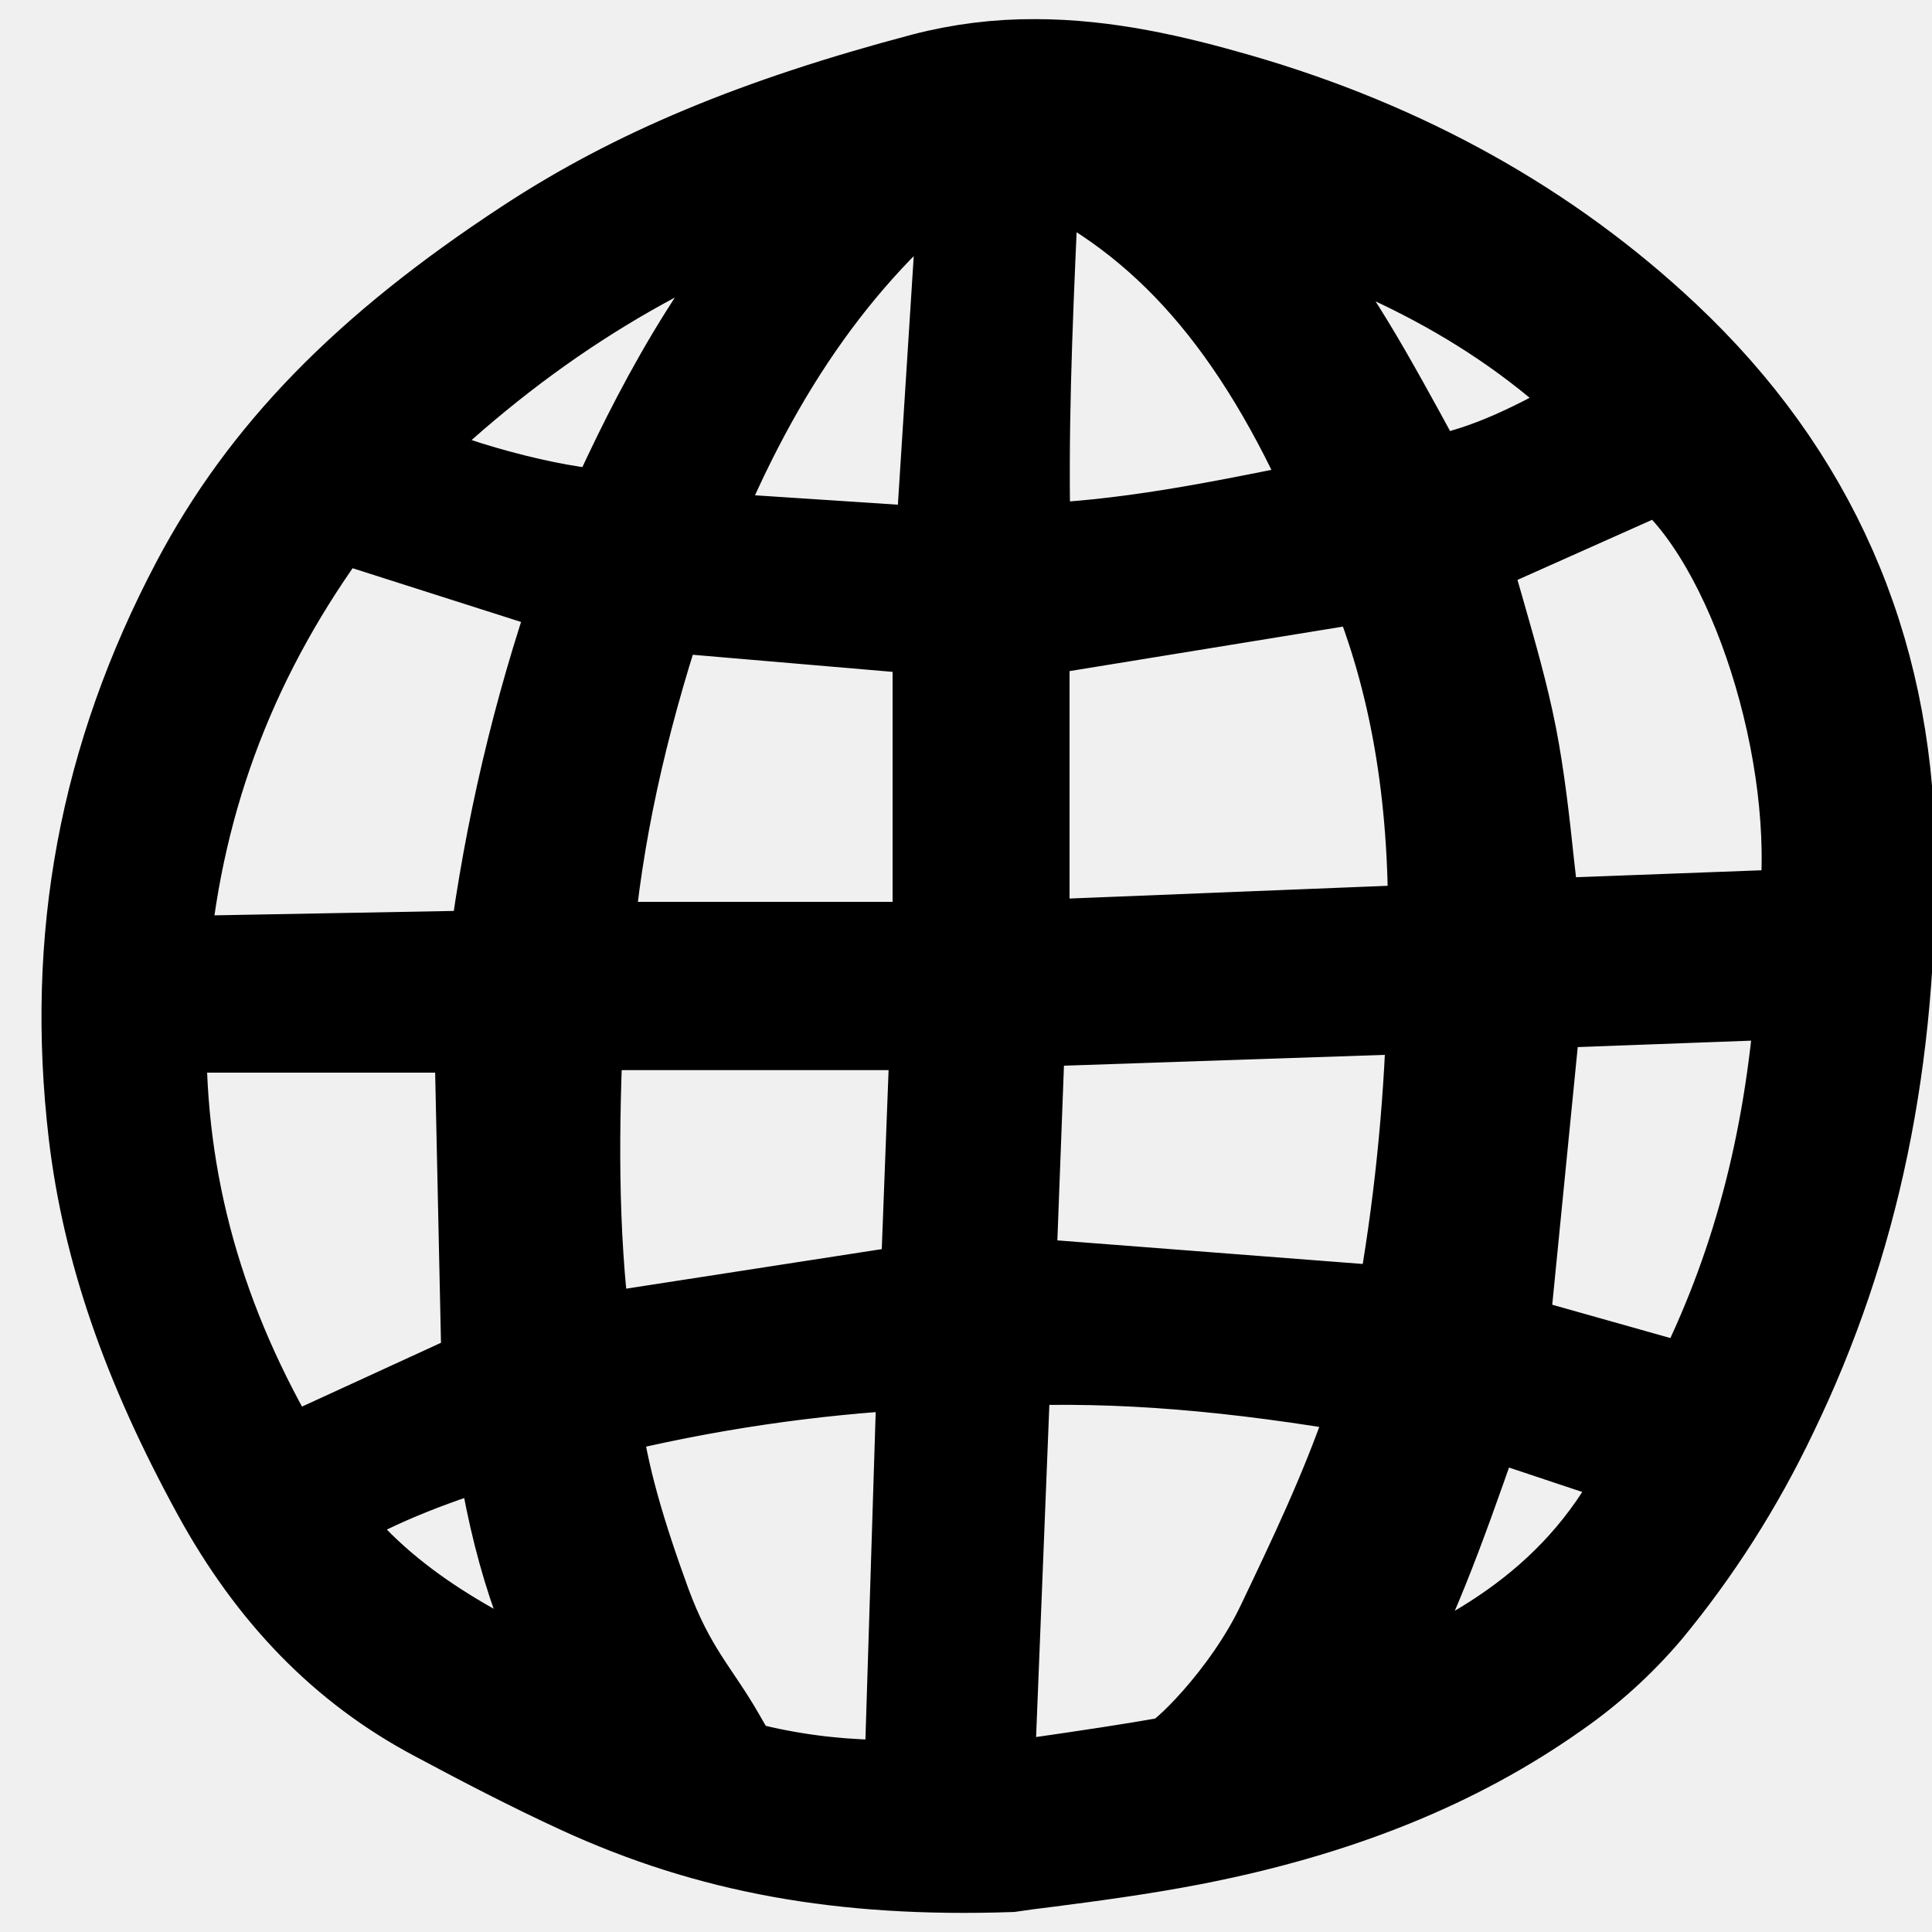
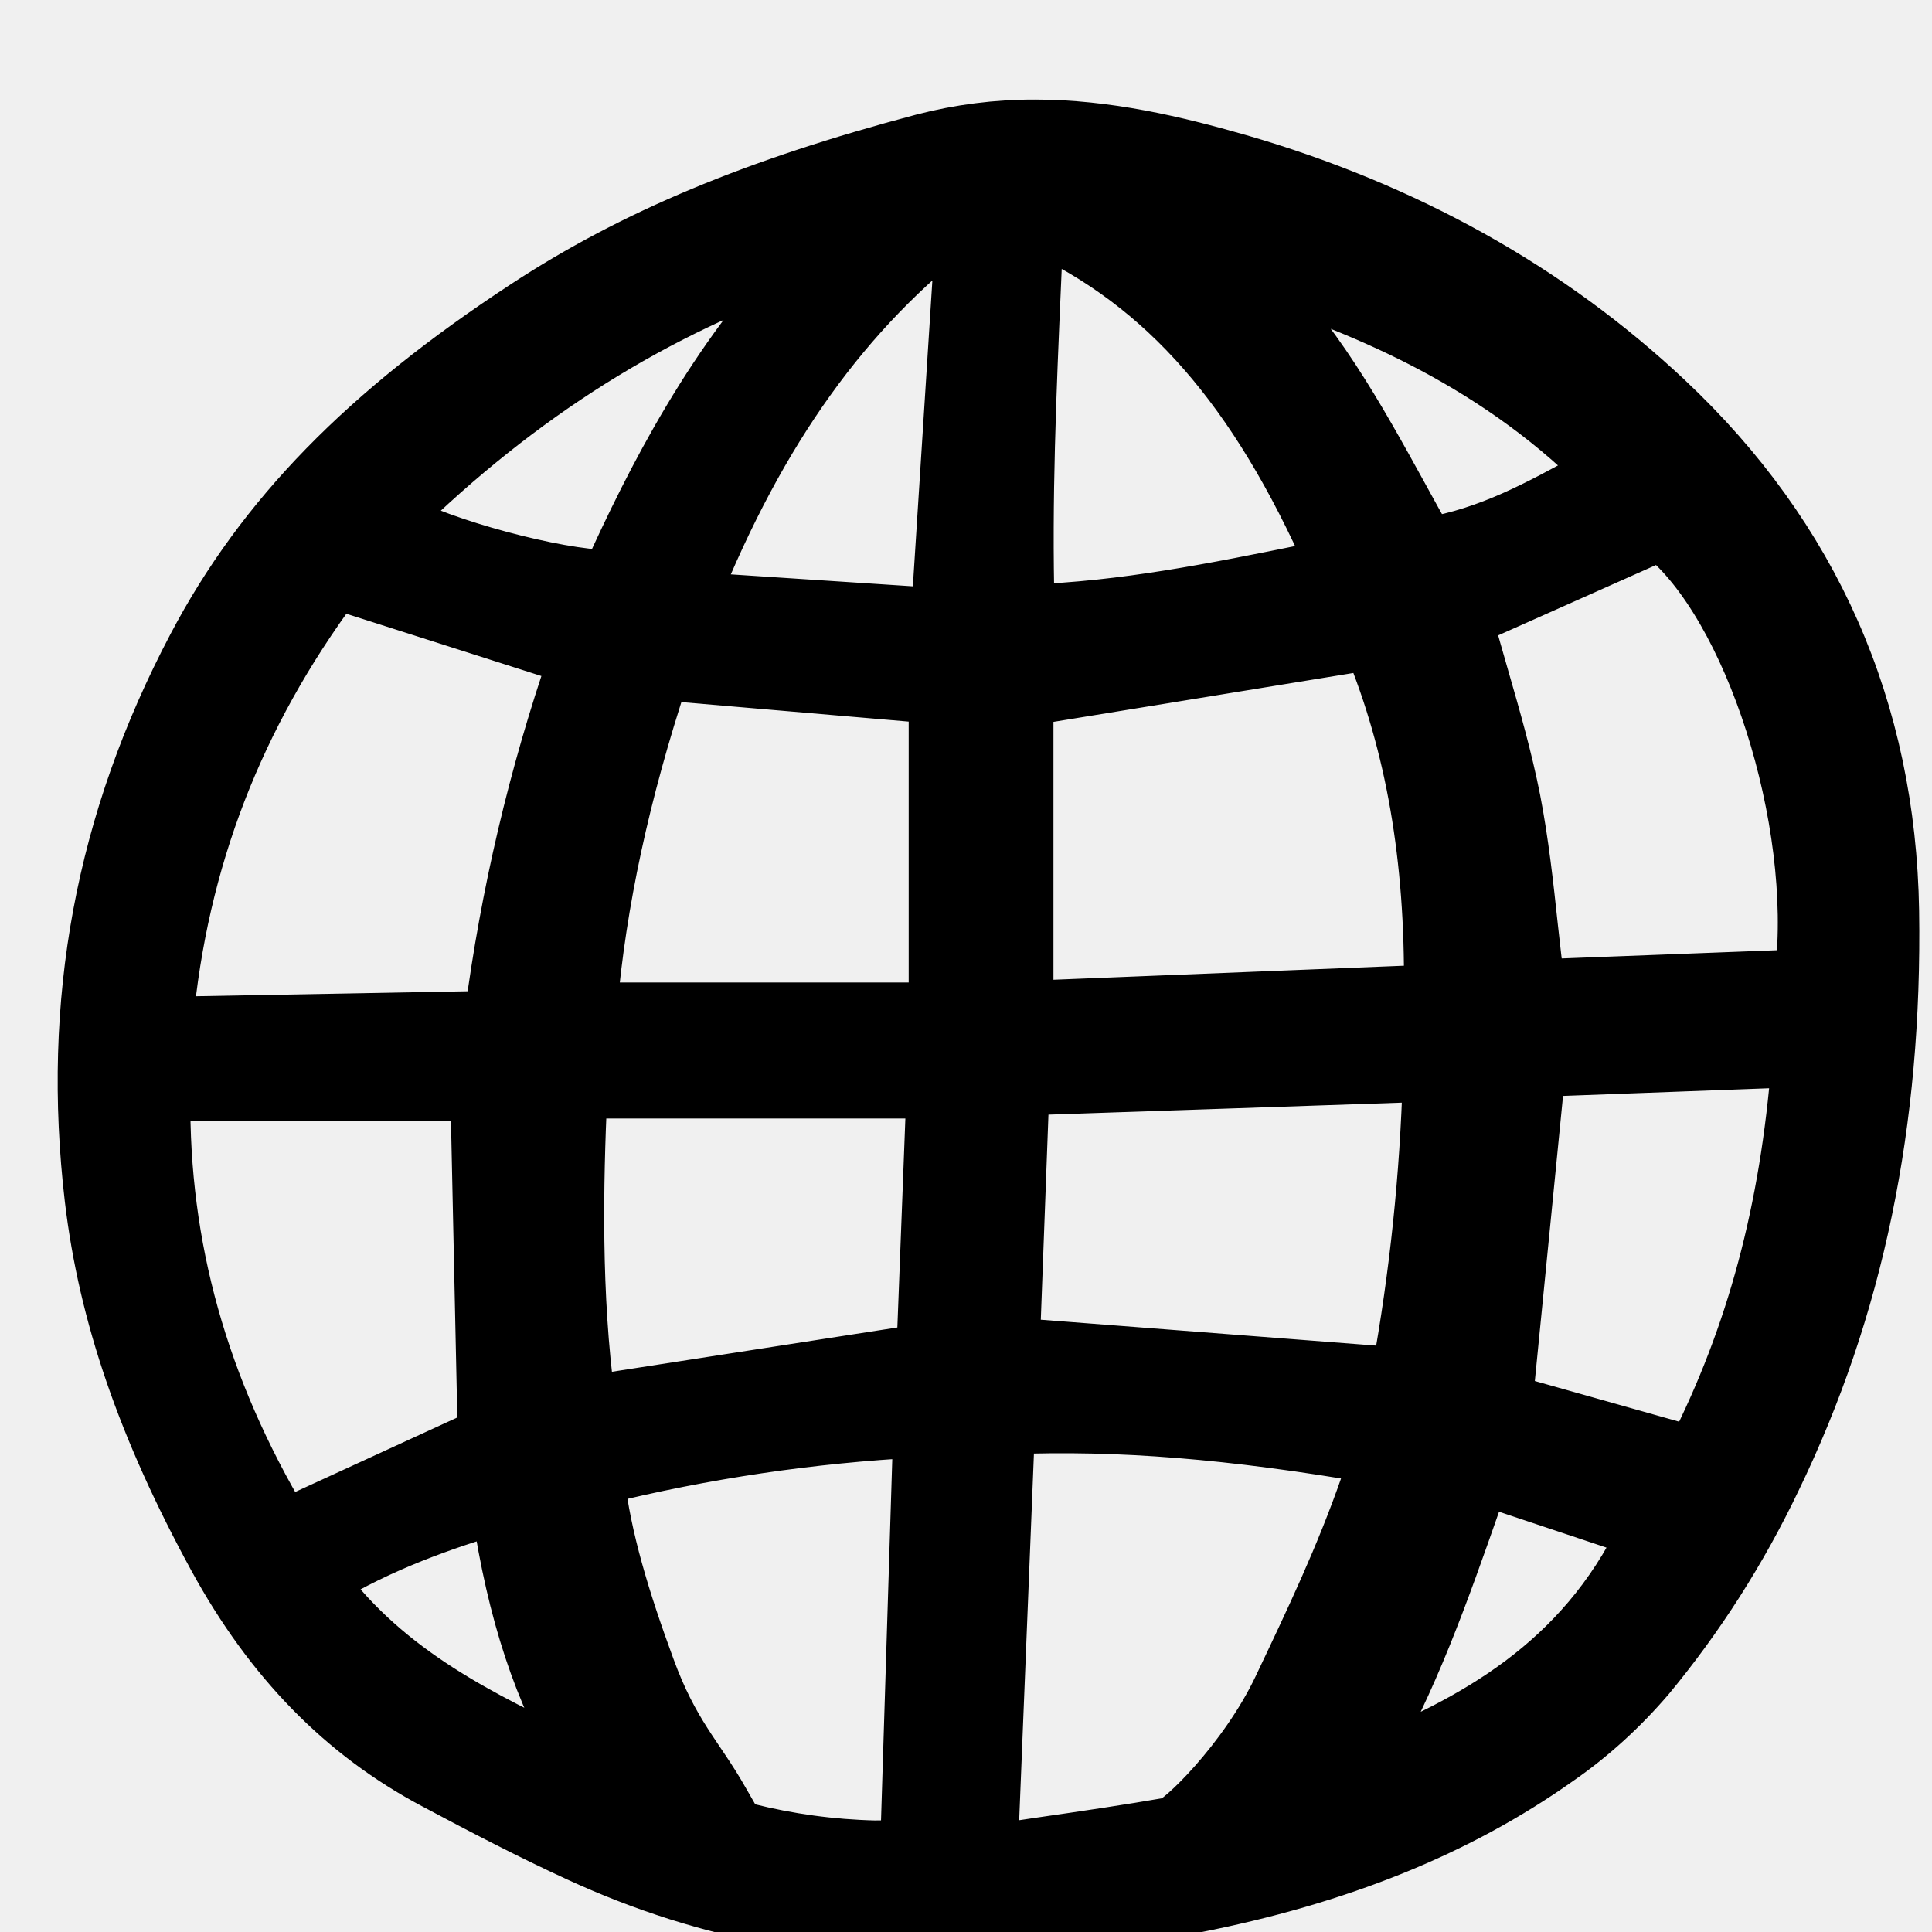
- <svg xmlns="http://www.w3.org/2000/svg" width="10" height="10" viewBox="0 0 10 10" fill="none">
+ <svg xmlns="http://www.w3.org/2000/svg" width="15" height="15" viewBox="0 0 15 15" fill="none">
  <g clip-path="url(#clip0_102_2)">
-     <path d="M9.766 4.383C9.75 3.348 9.361 2.464 8.608 1.756C8.005 1.188 7.264 0.775 6.406 0.527C6.074 0.431 5.723 0.349 5.357 0.349C5.164 0.348 4.971 0.372 4.784 0.421C3.923 0.649 3.291 0.912 2.737 1.276C1.908 1.819 1.382 2.359 1.03 3.026C0.555 3.927 0.382 4.856 0.501 5.868C0.572 6.464 0.774 7.052 1.138 7.718C1.425 8.243 1.794 8.62 2.264 8.869C2.511 9.001 2.755 9.128 3.007 9.244C3.674 9.551 4.359 9.676 5.227 9.647C5.281 9.639 5.347 9.63 5.423 9.621C5.624 9.595 5.9 9.559 6.168 9.507C6.918 9.361 7.532 9.113 8.045 8.75C8.216 8.631 8.373 8.489 8.511 8.327C8.766 8.019 8.984 7.677 9.159 7.31C9.585 6.431 9.783 5.474 9.766 4.383ZM2.028 2.321C2.675 1.687 3.378 1.245 4.176 0.972L4.315 0.925L4.21 1.033C3.719 1.538 3.401 2.168 3.178 2.66L3.169 2.68L3.148 2.68C2.873 2.677 2.27 2.514 2.035 2.38L1.993 2.356L2.028 2.321ZM0.833 4.953C0.91 4.11 1.199 3.362 1.714 2.667L1.729 2.648L3.014 3.058L3.002 3.094C2.797 3.688 2.653 4.303 2.571 4.93L2.567 4.961L0.829 4.993L0.833 4.953ZM1.46 7.603L1.445 7.578C1.015 6.857 0.81 6.124 0.819 5.338L0.819 5.302H2.497L2.536 7.109L1.46 7.603ZM2.956 8.809C2.482 8.584 1.992 8.35 1.64 7.878L1.615 7.845L1.649 7.824C1.964 7.634 2.289 7.523 2.565 7.439L2.602 7.428L2.607 7.468C2.688 8.008 2.825 8.424 3.04 8.776L3.103 8.878L2.956 8.809ZM4.722 9.245L4.692 9.248C4.636 9.253 4.581 9.255 4.527 9.255C4.301 9.25 4.076 9.22 3.856 9.164C3.816 9.151 3.782 9.121 3.761 9.082L3.712 8.997C3.584 8.773 3.456 8.655 3.328 8.308C3.202 7.962 3.1 7.632 3.067 7.329L3.064 7.297L3.093 7.29C3.639 7.155 4.194 7.073 4.754 7.044L4.791 7.042L4.722 9.245ZM4.806 6.681L3.022 6.957L3.018 6.922C2.944 6.367 2.955 5.803 2.976 5.323L2.978 5.289H4.859L4.806 6.681ZM4.87 4.918H3.025L3.028 4.879C3.075 4.332 3.197 3.767 3.4 3.149L3.409 3.123L4.87 3.248L4.87 4.918ZM4.881 2.878L3.539 2.79L3.559 2.743C3.909 1.874 4.353 1.253 4.958 0.791L5.017 0.746L4.881 2.878ZM6.468 1.043C7.016 1.217 7.72 1.492 8.309 2.077L8.344 2.112L8.257 2.16C7.979 2.313 7.717 2.457 7.4 2.511L7.377 2.515L7.366 2.494C7.319 2.412 7.274 2.329 7.229 2.246C7.006 1.842 6.776 1.424 6.436 1.105L6.32 0.996L6.468 1.043ZM5.326 1.118C5.33 1.028 5.334 0.937 5.337 0.846L5.34 0.794L5.385 0.814C6.049 1.121 6.523 1.663 6.922 2.573L6.941 2.615L6.784 2.646C6.291 2.746 5.824 2.841 5.327 2.858L5.293 2.86L5.292 2.823C5.277 2.251 5.3 1.7 5.326 1.118L5.326 1.118ZM5.286 3.261L7.111 2.964L7.121 2.989C7.338 3.515 7.44 4.105 7.434 4.79V4.825L5.286 4.911L5.286 3.261ZM5.266 5.274L7.428 5.201L7.427 5.24C7.412 5.756 7.359 6.27 7.267 6.777L7.261 6.809L5.214 6.651L5.266 5.274ZM6.067 9.134C5.845 9.173 5.623 9.206 5.387 9.24C5.306 9.252 5.225 9.264 5.141 9.276L5.101 9.282L5.191 7.028L5.222 7.027C5.791 7.004 6.378 7.051 7.123 7.181L7.164 7.188L7.149 7.229C7.134 7.272 7.119 7.315 7.104 7.358C6.973 7.736 6.813 8.07 6.648 8.416C6.467 8.797 6.128 9.124 6.067 9.134L6.067 9.134ZM8.534 7.619C8.205 8.302 7.637 8.606 7.072 8.833L6.979 8.87L7.032 8.78C7.279 8.358 7.44 7.897 7.611 7.41L7.656 7.281L8.553 7.58L8.534 7.619ZM9.336 5.166C9.276 5.937 9.103 6.583 8.792 7.198L8.779 7.223L7.765 6.937L7.939 5.178L9.339 5.126L9.336 5.166ZM9.354 4.715L9.35 4.746L7.936 4.799L7.932 4.767C7.92 4.668 7.909 4.569 7.898 4.472C7.875 4.254 7.85 4.029 7.808 3.813C7.766 3.6 7.707 3.395 7.645 3.178C7.618 3.084 7.59 2.988 7.564 2.892L7.556 2.861L8.6 2.395L8.616 2.408C9.09 2.786 9.448 3.908 9.353 4.715L9.354 4.715Z" fill="black" stroke="black" stroke-width="0.5" />
+     <path d="M14.65 7.075C14.625 5.522 14.041 4.196 12.912 3.135C12.007 2.283 10.896 1.663 9.609 1.29C9.111 1.147 8.585 1.023 8.035 1.023C7.745 1.022 7.457 1.059 7.176 1.132C5.884 1.474 4.937 1.869 4.106 2.414C2.862 3.229 2.072 4.038 1.545 5.039C0.833 6.39 0.574 7.785 0.752 9.303C0.858 10.197 1.161 11.078 1.707 12.078C2.138 12.865 2.69 13.43 3.396 13.804C3.767 14.002 4.132 14.192 4.51 14.366C5.512 14.827 6.539 15.014 7.841 14.971C7.922 14.959 8.021 14.946 8.134 14.931C8.436 14.892 8.85 14.839 9.252 14.761C10.377 14.541 11.297 14.17 12.067 13.625C12.325 13.447 12.559 13.233 12.766 12.991C13.149 12.528 13.476 12.016 13.739 11.465C14.377 10.148 14.675 8.712 14.65 7.075ZM3.042 3.982C4.013 3.03 5.067 2.368 6.264 1.959L6.472 1.888L6.314 2.049C5.578 2.807 5.101 3.752 4.767 4.49L4.754 4.521L4.721 4.52C4.31 4.516 3.405 4.272 3.052 4.07L2.989 4.034L3.042 3.982ZM1.249 7.93C1.366 6.666 1.798 5.544 2.572 4.501L2.593 4.472L4.522 5.088L4.503 5.142C4.196 6.032 3.979 6.955 3.856 7.895L3.85 7.942L1.243 7.99L1.249 7.93ZM2.191 11.905L2.167 11.867C1.523 10.786 1.216 9.687 1.228 8.507L1.228 8.453H3.746L3.804 11.164L2.191 11.905ZM4.435 13.714C3.723 13.376 2.988 13.026 2.46 12.317L2.422 12.267L2.474 12.237C2.946 11.951 3.434 11.784 3.848 11.659L3.903 11.643L3.911 11.703C4.032 12.513 4.238 13.137 4.56 13.665L4.654 13.818L4.435 13.714ZM7.083 14.368L7.038 14.372C6.954 14.38 6.872 14.384 6.79 14.384C6.451 14.376 6.114 14.33 5.785 14.247C5.724 14.227 5.673 14.183 5.641 14.123L5.568 13.996C5.377 13.659 5.183 13.484 4.993 12.963C4.802 12.444 4.65 11.949 4.6 11.495L4.595 11.446L4.639 11.436C5.458 11.233 6.292 11.11 7.131 11.066L7.186 11.063L7.083 14.368ZM7.209 10.522L4.534 10.937L4.527 10.883C4.416 10.051 4.433 9.204 4.465 8.485L4.467 8.434H7.289L7.209 10.522ZM7.305 7.878H4.537L4.542 7.819C4.613 6.999 4.796 6.15 5.101 5.224L5.114 5.185L7.305 5.373L7.305 7.878ZM7.321 4.818L5.309 4.686L5.338 4.615C5.863 3.312 6.53 2.381 7.438 1.687L7.525 1.62L7.321 4.818ZM9.702 2.065C10.524 2.326 11.581 2.738 12.463 3.616L12.516 3.669L12.386 3.74C11.969 3.97 11.575 4.186 11.1 4.266L11.066 4.272L11.049 4.241C10.979 4.118 10.911 3.994 10.843 3.87C10.509 3.264 10.164 2.636 9.654 2.157L9.48 1.994L9.702 2.065ZM7.988 2.177C7.995 2.042 8.001 1.906 8.006 1.77L8.01 1.691L8.077 1.722C9.073 2.182 9.784 2.996 10.384 4.359L10.411 4.423L10.177 4.47C9.436 4.62 8.736 4.762 7.99 4.788L7.939 4.79L7.938 4.735C7.915 3.877 7.951 3.051 7.989 2.177L7.988 2.177ZM7.929 5.392L10.666 4.946L10.681 4.984C11.007 5.774 11.16 6.657 11.15 7.686V7.738L7.929 7.867L7.929 5.392ZM7.899 8.412L11.143 8.302L11.141 8.36C11.119 9.135 11.038 9.906 10.9 10.667L10.892 10.714L7.822 10.477L7.899 8.412ZM9.101 14.202C8.768 14.26 8.434 14.309 8.08 14.36C7.96 14.378 7.837 14.396 7.711 14.415L7.651 14.424L7.787 11.043L7.834 11.041C8.687 11.007 9.566 11.078 10.685 11.271L10.746 11.282L10.724 11.344C10.701 11.409 10.678 11.473 10.656 11.538C10.46 12.104 10.22 12.605 9.973 13.125C9.701 13.696 9.192 14.186 9.101 14.202L9.101 14.202ZM12.802 11.928C12.307 12.953 11.455 13.409 10.608 13.75L10.469 13.806L10.548 13.67C10.918 13.037 11.16 12.347 11.416 11.616L11.484 11.422L12.829 11.871L12.802 11.928ZM14.004 8.25C13.914 9.406 13.655 10.374 13.188 11.297L13.169 11.335L11.647 10.906L11.908 8.267L14.008 8.189L14.004 8.25ZM14.03 7.573L14.025 7.619L11.904 7.7L11.898 7.651C11.88 7.503 11.863 7.354 11.847 7.209C11.812 6.881 11.775 6.544 11.712 6.219C11.649 5.9 11.561 5.592 11.467 5.267C11.427 5.127 11.385 4.983 11.346 4.838L11.334 4.792L12.9 4.094L12.924 4.112C13.634 4.679 14.172 6.362 14.03 7.573L14.03 7.573Z" fill="black" stroke="black" stroke-width="0.5" />
  </g>
  <defs>
    <clipPath id="clip0_102_2">
-       <rect width="10" height="10" fill="white" />
+       <rect width="15" height="15" fill="white" />
    </clipPath>
  </defs>
</svg>
